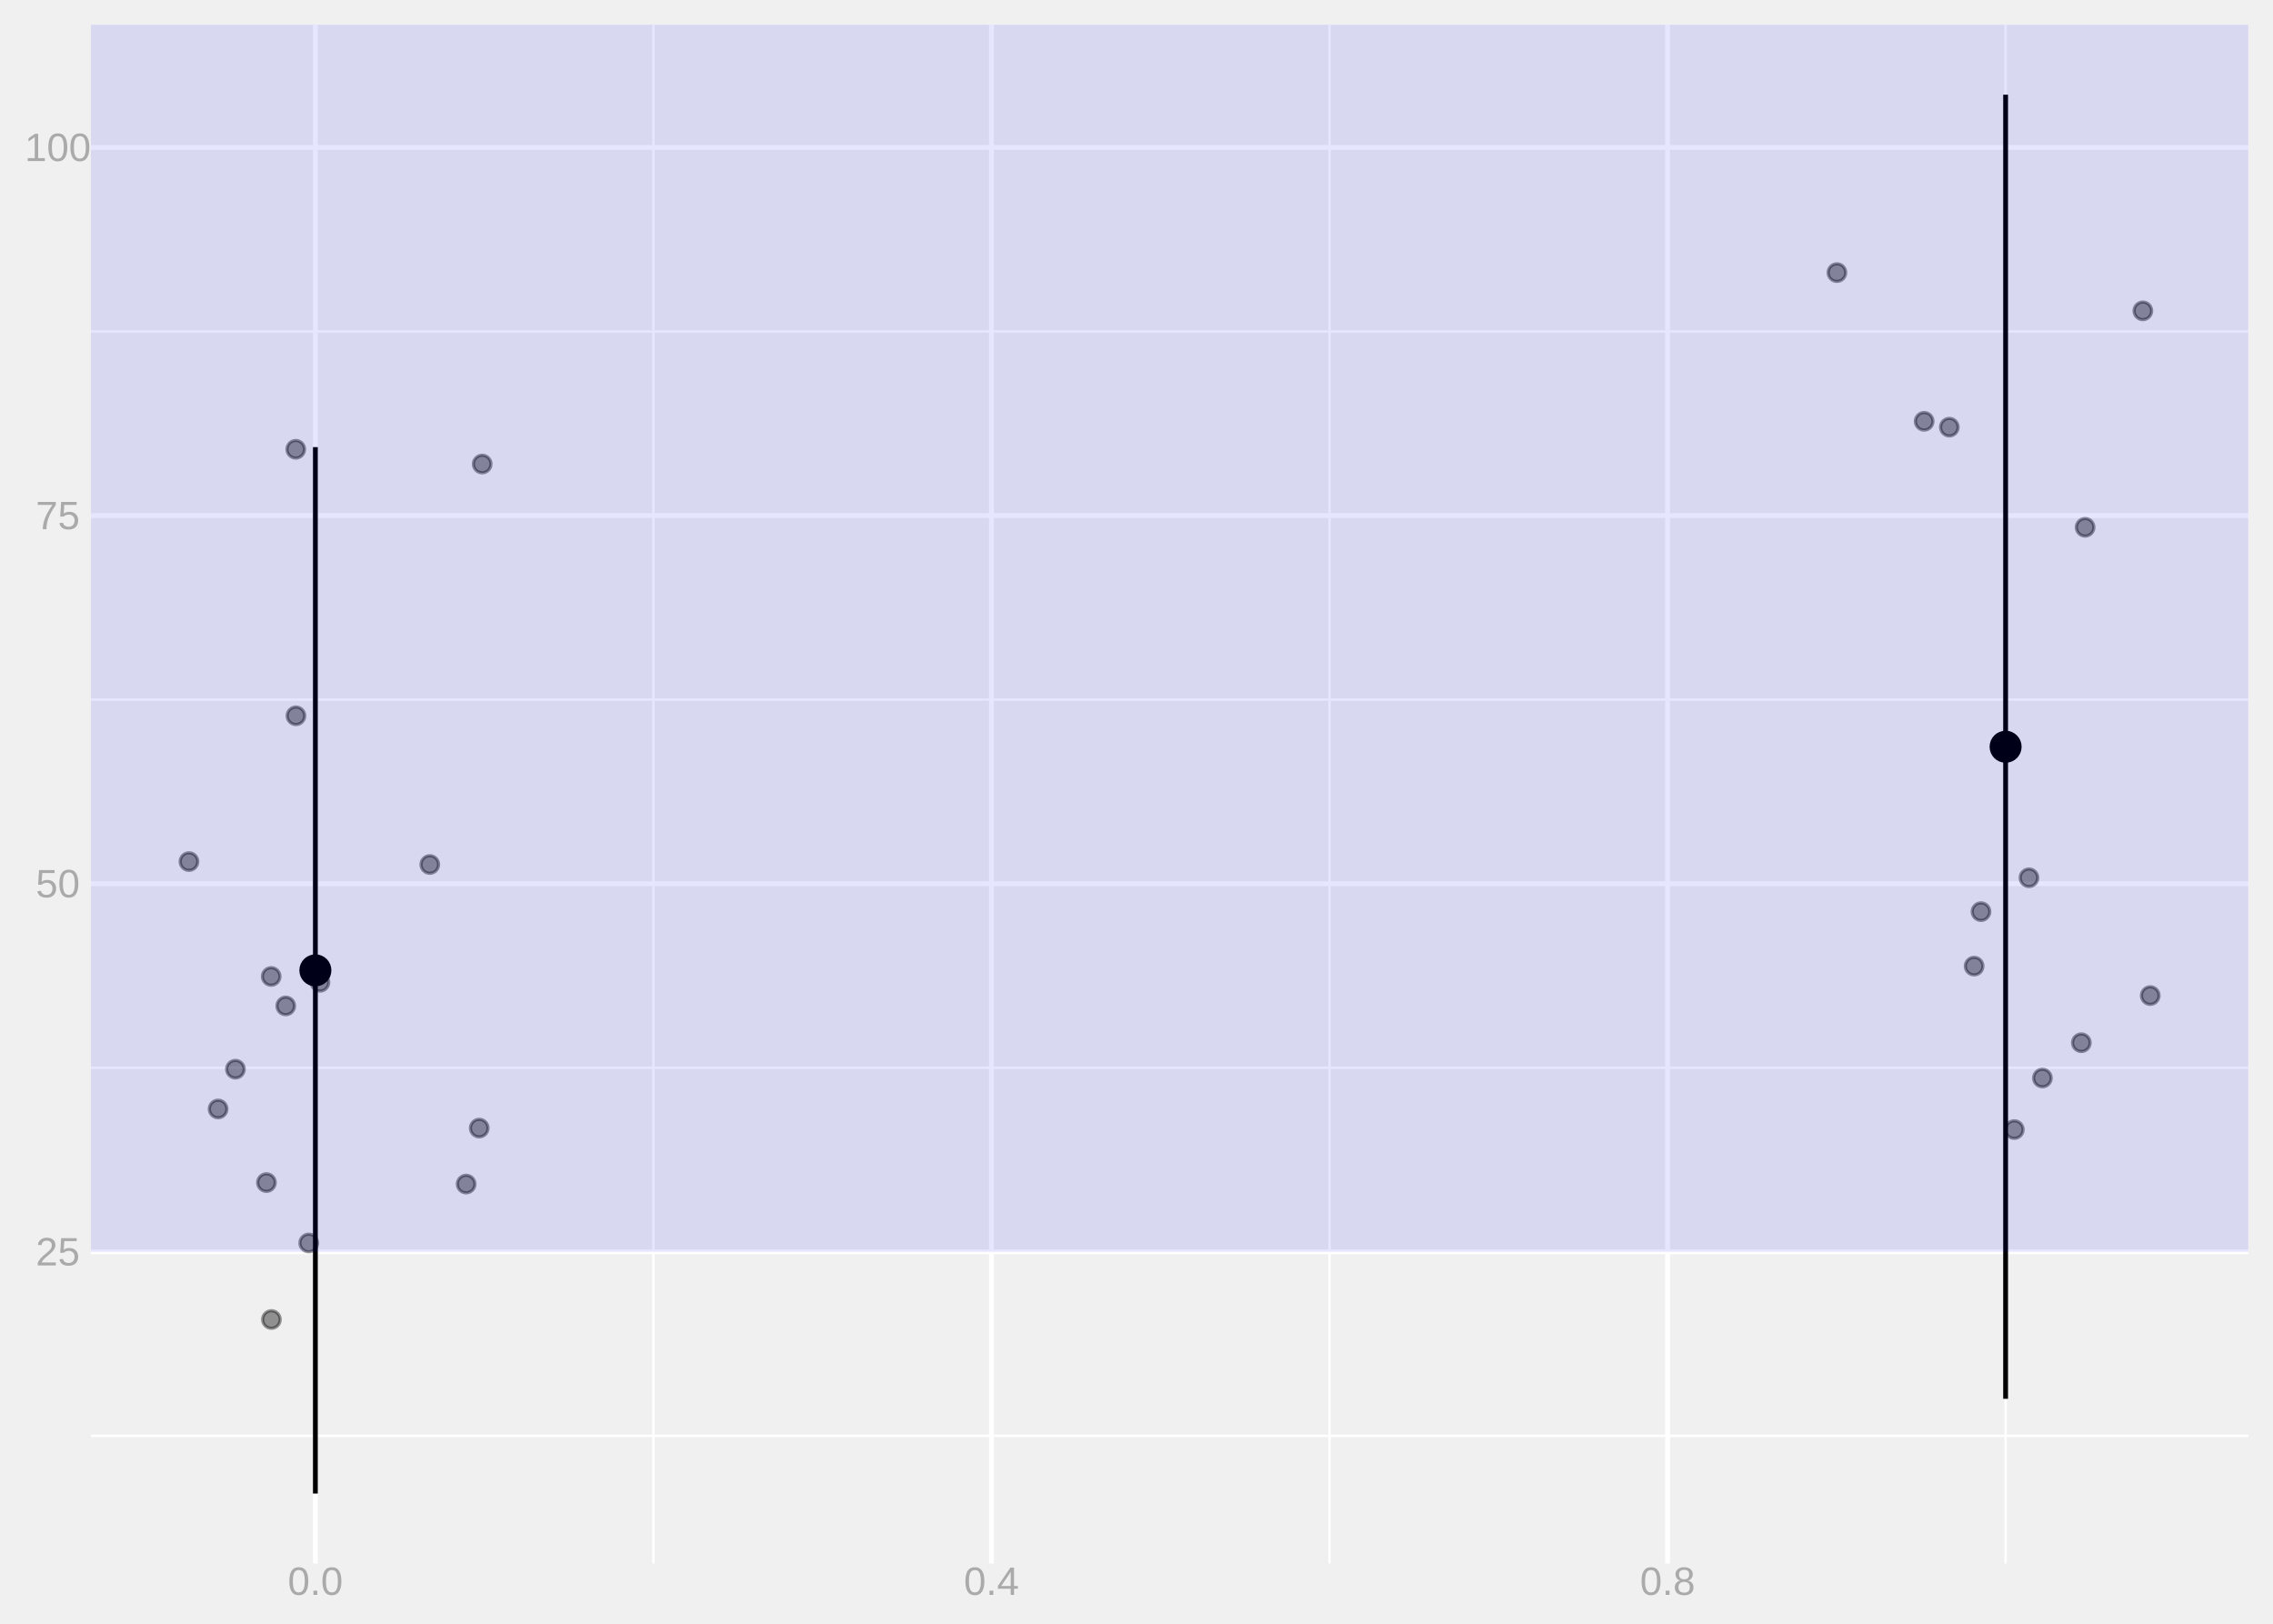
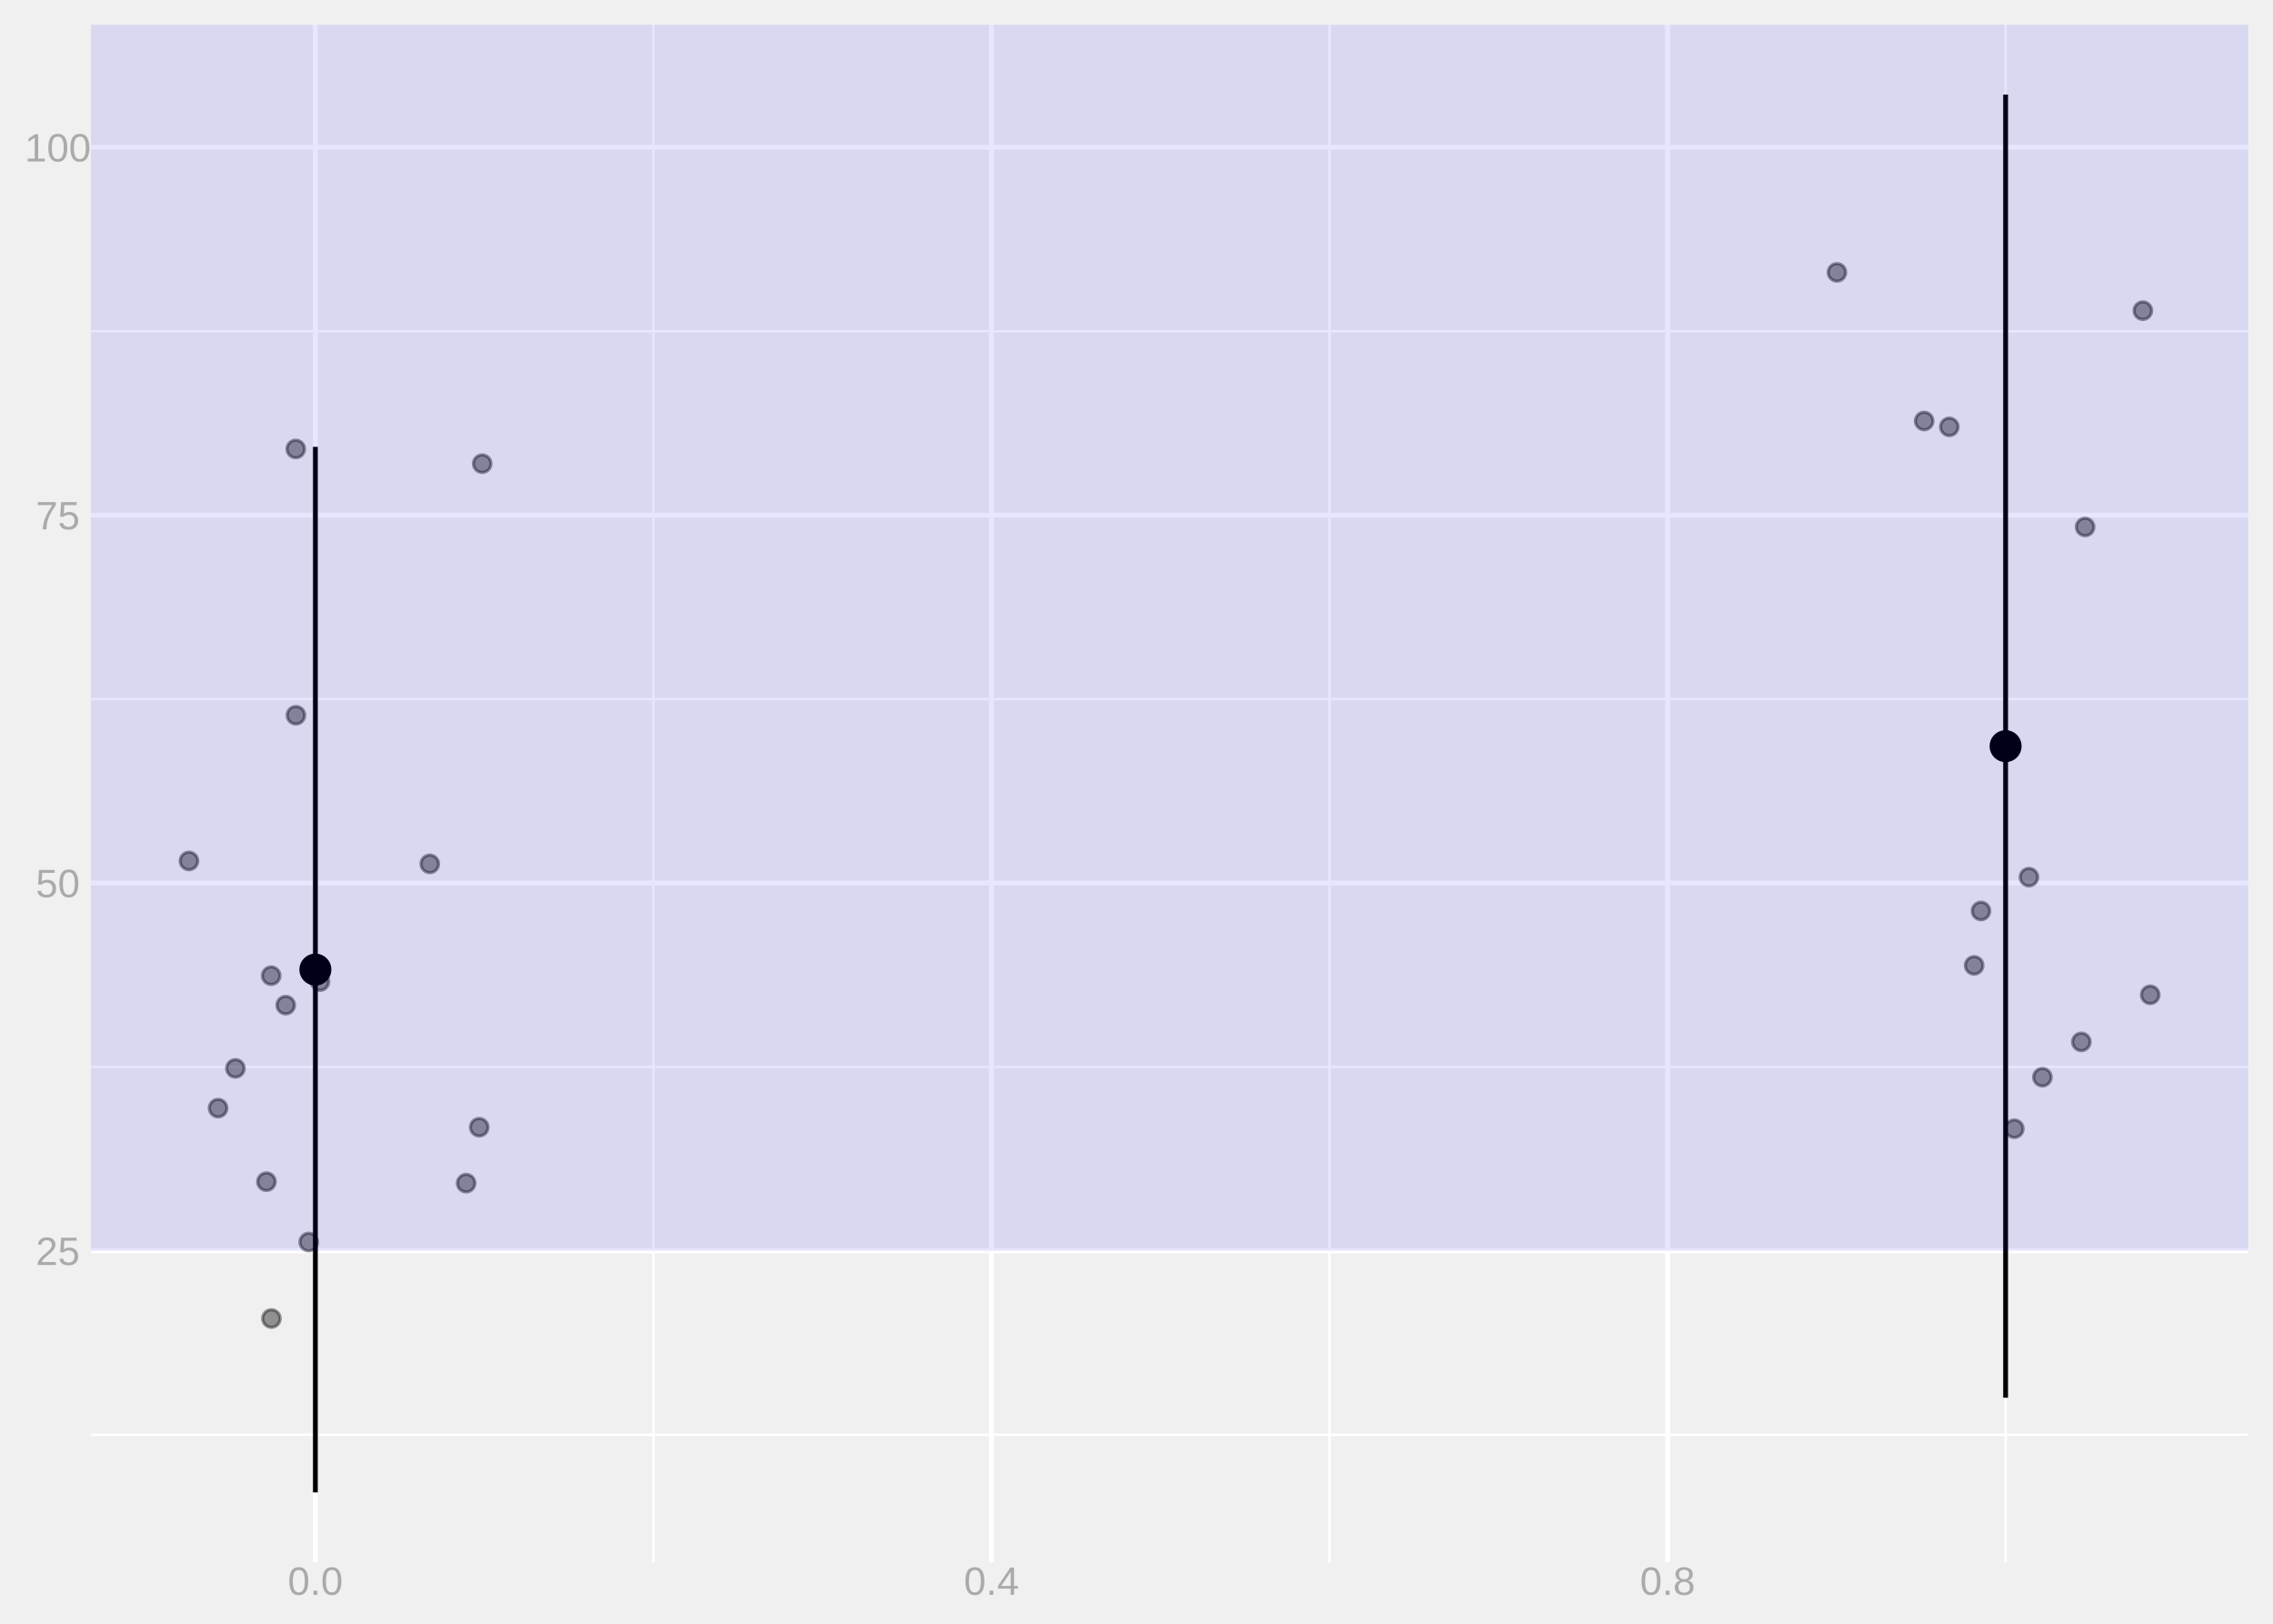
<svg xmlns="http://www.w3.org/2000/svg" width="504.00pt" height="360.00pt" viewBox="0 0 504.00 360.00">
  <g class="svglite">
    <defs>
      <style type="text/css">
    .svglite line, .svglite polyline, .svglite polygon, .svglite path, .svglite rect, .svglite circle {
      fill: none;
      stroke: #000000;
      stroke-linecap: round;
      stroke-linejoin: round;
      stroke-miterlimit: 10.00;
    }
    .svglite text {
      white-space: pre;
    }
    .svglite g.glyphgroup path {
      fill: inherit;
      stroke: none;
    }
  </style>
    </defs>
    <rect width="100%" height="100%" style="stroke: none; fill: none;" />
    <defs>
      <clipPath id="cpMC4wMHw1MDQuMDB8MC4wMHwzNjAuMDA=">
        <rect x="0.00" y="0.00" width="504.00" height="360.00" />
      </clipPath>
    </defs>
    <g clip-path="url(#cpMC4wMHw1MDQuMDB8MC4wMHwzNjAuMDA=)">
      <rect x="0.00" y="0.00" width="504.00" height="360.00" style="stroke-width: 1.07; stroke: none;" />
    </g>
    <defs>
-       <clipPath id="cpMjAuMTV8NDk4LjUyfDUuNDh8MzQ2LjY0">
-         <rect x="20.15" y="5.48" width="478.37" height="341.16" />
+       <clipPath id="cpMjAuMTV8NDk4LjUyfDUuNDh8MzQ2LjM3">
+         <rect x="20.15" y="5.48" width="478.37" height="340.89" />
      </clipPath>
    </defs>
-     <g clip-path="url(#cpMjAuMTV8NDk4LjUyfDUuNDh8MzQ2LjY0)">
-       <rect x="20.15" y="5.48" width="478.37" height="341.16" style="stroke-width: 1.07; stroke: none;" />
-       <polyline points="20.15,318.34 498.52,318.34 " style="stroke-width: 0.53; stroke: #FFFFFF; stroke-linecap: butt;" />
-       <polyline points="20.15,236.73 498.52,236.73 " style="stroke-width: 0.53; stroke: #FFFFFF; stroke-linecap: butt;" />
-       <polyline points="20.15,155.11 498.52,155.11 " style="stroke-width: 0.53; stroke: #FFFFFF; stroke-linecap: butt;" />
-       <polyline points="20.15,73.49 498.52,73.49 " style="stroke-width: 0.53; stroke: #FFFFFF; stroke-linecap: butt;" />
-       <polyline points="144.89,346.64 144.89,5.48 " style="stroke-width: 0.53; stroke: #FFFFFF; stroke-linecap: butt;" />
-       <polyline points="294.80,346.64 294.80,5.48 " style="stroke-width: 0.53; stroke: #FFFFFF; stroke-linecap: butt;" />
-       <polyline points="444.71,346.64 444.71,5.48 " style="stroke-width: 0.53; stroke: #FFFFFF; stroke-linecap: butt;" />
-       <polyline points="20.15,277.54 498.52,277.54 " style="stroke-width: 1.07; stroke: #FFFFFF; stroke-linecap: butt;" />
-       <polyline points="20.15,195.92 498.52,195.92 " style="stroke-width: 1.07; stroke: #FFFFFF; stroke-linecap: butt;" />
-       <polyline points="20.15,114.30 498.52,114.30 " style="stroke-width: 1.07; stroke: #FFFFFF; stroke-linecap: butt;" />
-       <polyline points="20.15,32.69 498.52,32.69 " style="stroke-width: 1.07; stroke: #FFFFFF; stroke-linecap: butt;" />
-       <polyline points="69.93,346.64 69.93,5.48 " style="stroke-width: 1.07; stroke: #FFFFFF; stroke-linecap: butt;" />
-       <polyline points="219.84,346.64 219.84,5.48 " style="stroke-width: 1.07; stroke: #FFFFFF; stroke-linecap: butt;" />
-       <polyline points="369.76,346.64 369.76,5.48 " style="stroke-width: 1.07; stroke: #FFFFFF; stroke-linecap: butt;" />
-       <circle cx="462.34" cy="116.91" r="1.95" style="stroke-width: 0.71; stroke: #000000; stroke-opacity: 0.40; fill: #000000; fill-opacity: 0.40;" />
-       <circle cx="446.64" cy="250.44" r="1.95" style="stroke-width: 0.71; stroke: #000000; stroke-opacity: 0.40; fill: #000000; fill-opacity: 0.40;" />
-       <circle cx="449.89" cy="194.61" r="1.95" style="stroke-width: 0.71; stroke: #000000; stroke-opacity: 0.40; fill: #000000; fill-opacity: 0.40;" />
-       <circle cx="407.31" cy="60.44" r="1.95" style="stroke-width: 0.71; stroke: #000000; stroke-opacity: 0.40; fill: #000000; fill-opacity: 0.40;" />
-       <circle cx="439.25" cy="202.12" r="1.95" style="stroke-width: 0.71; stroke: #000000; stroke-opacity: 0.40; fill: #000000; fill-opacity: 0.40;" />
-       <circle cx="461.50" cy="231.18" r="1.95" style="stroke-width: 0.71; stroke: #000000; stroke-opacity: 0.40; fill: #000000; fill-opacity: 0.40;" />
-       <circle cx="437.73" cy="214.20" r="1.95" style="stroke-width: 0.71; stroke: #000000; stroke-opacity: 0.40; fill: #000000; fill-opacity: 0.40;" />
-       <circle cx="452.87" cy="239.01" r="1.95" style="stroke-width: 0.71; stroke: #000000; stroke-opacity: 0.40; fill: #000000; fill-opacity: 0.40;" />
-       <circle cx="106.92" cy="102.88" r="1.95" style="stroke-width: 0.71; stroke: #000000; stroke-opacity: 0.40; fill: #000000; fill-opacity: 0.40;" />
-       <circle cx="60.13" cy="216.49" r="1.95" style="stroke-width: 0.71; stroke: #000000; stroke-opacity: 0.40; fill: #000000; fill-opacity: 0.40;" />
-       <circle cx="70.95" cy="217.79" r="1.95" style="stroke-width: 0.71; stroke: #000000; stroke-opacity: 0.40; fill: #000000; fill-opacity: 0.40;" />
-       <circle cx="65.58" cy="99.61" r="1.95" style="stroke-width: 0.71; stroke: #000000; stroke-opacity: 0.40; fill: #000000; fill-opacity: 0.40;" />
-       <circle cx="95.30" cy="191.67" r="1.95" style="stroke-width: 0.71; stroke: #000000; stroke-opacity: 0.40; fill: #000000; fill-opacity: 0.40;" />
-       <circle cx="476.78" cy="220.73" r="1.95" style="stroke-width: 0.71; stroke: #000000; stroke-opacity: 0.40; fill: #000000; fill-opacity: 0.40;" />
-       <circle cx="475.14" cy="68.92" r="1.95" style="stroke-width: 0.71; stroke: #000000; stroke-opacity: 0.40; fill: #000000; fill-opacity: 0.40;" />
-       <circle cx="432.23" cy="94.71" r="1.95" style="stroke-width: 0.71; stroke: #000000; stroke-opacity: 0.40; fill: #000000; fill-opacity: 0.40;" />
-       <circle cx="426.65" cy="93.41" r="1.95" style="stroke-width: 0.71; stroke: #000000; stroke-opacity: 0.40; fill: #000000; fill-opacity: 0.40;" />
-       <circle cx="103.36" cy="262.52" r="1.95" style="stroke-width: 0.71; stroke: #000000; stroke-opacity: 0.40; fill: #000000; fill-opacity: 0.40;" />
-       <circle cx="41.90" cy="191.02" r="1.95" style="stroke-width: 0.71; stroke: #000000; stroke-opacity: 0.40; fill: #000000; fill-opacity: 0.40;" />
-       <circle cx="52.20" cy="237.05" r="1.95" style="stroke-width: 0.71; stroke: #000000; stroke-opacity: 0.40; fill: #000000; fill-opacity: 0.40;" />
-       <circle cx="60.18" cy="292.55" r="1.95" style="stroke-width: 0.71; stroke: #000000; stroke-opacity: 0.40; fill: #000000; fill-opacity: 0.40;" />
-       <circle cx="65.62" cy="158.70" r="1.95" style="stroke-width: 0.71; stroke: #000000; stroke-opacity: 0.40; fill: #000000; fill-opacity: 0.40;" />
-       <circle cx="106.26" cy="250.11" r="1.95" style="stroke-width: 0.71; stroke: #000000; stroke-opacity: 0.40; fill: #000000; fill-opacity: 0.40;" />
-       <circle cx="59.08" cy="262.19" r="1.95" style="stroke-width: 0.71; stroke: #000000; stroke-opacity: 0.40; fill: #000000; fill-opacity: 0.40;" />
-       <circle cx="48.36" cy="245.87" r="1.95" style="stroke-width: 0.71; stroke: #000000; stroke-opacity: 0.40; fill: #000000; fill-opacity: 0.40;" />
-       <circle cx="63.36" cy="223.02" r="1.95" style="stroke-width: 0.71; stroke: #000000; stroke-opacity: 0.40; fill: #000000; fill-opacity: 0.40;" />
-       <circle cx="68.45" cy="275.58" r="1.95" style="stroke-width: 0.71; stroke: #000000; stroke-opacity: 0.40; fill: #000000; fill-opacity: 0.40;" />
-       <line x1="69.93" y1="331.13" x2="69.93" y2="99.14" style="stroke-width: 1.07; stroke-linecap: butt;" />
-       <line x1="444.71" y1="310.13" x2="444.71" y2="20.99" style="stroke-width: 1.07; stroke-linecap: butt;" />
-       <circle cx="69.93" cy="215.14" r="2.84" style="stroke-width: 1.42; fill: #000000;" />
-       <circle cx="444.71" cy="165.56" r="2.84" style="stroke-width: 1.42; fill: #000000;" />
-       <rect x="20.15" y="5.48" width="478.37" height="272.06" style="stroke-width: 1.07; stroke: none; stroke-linecap: butt; stroke-linejoin: miter; fill: #0000FF; fill-opacity: 0.10;" />
+     <g clip-path="url(#cpMjAuMTV8NDk4LjUyfDUuNDh8MzQ2LjM3)">
+       <rect x="20.15" y="5.48" width="478.37" height="340.89" style="stroke-width: 1.07; stroke: none;" />
+       <polyline points="20.15,318.10 498.52,318.10 " style="stroke-width: 0.53; stroke: #FFFFFF; stroke-linecap: butt;" />
+       <polyline points="20.15,236.55 498.52,236.55 " style="stroke-width: 0.53; stroke: #FFFFFF; stroke-linecap: butt;" />
+       <polyline points="20.15,154.99 498.52,154.99 " style="stroke-width: 0.53; stroke: #FFFFFF; stroke-linecap: butt;" />
+       <polyline points="20.15,73.44 498.52,73.44 " style="stroke-width: 0.53; stroke: #FFFFFF; stroke-linecap: butt;" />
+       <polyline points="144.89,346.37 144.89,5.48 " style="stroke-width: 0.53; stroke: #FFFFFF; stroke-linecap: butt;" />
+       <polyline points="294.80,346.37 294.80,5.48 " style="stroke-width: 0.53; stroke: #FFFFFF; stroke-linecap: butt;" />
+       <polyline points="444.71,346.37 444.71,5.48 " style="stroke-width: 0.53; stroke: #FFFFFF; stroke-linecap: butt;" />
+       <polyline points="20.15,277.32 498.52,277.32 " style="stroke-width: 1.07; stroke: #FFFFFF; stroke-linecap: butt;" />
+       <polyline points="20.15,195.77 498.52,195.77 " style="stroke-width: 1.07; stroke: #FFFFFF; stroke-linecap: butt;" />
+       <polyline points="20.15,114.22 498.52,114.22 " style="stroke-width: 1.07; stroke: #FFFFFF; stroke-linecap: butt;" />
+       <polyline points="20.15,32.66 498.52,32.66 " style="stroke-width: 1.07; stroke: #FFFFFF; stroke-linecap: butt;" />
+       <polyline points="69.93,346.37 69.93,5.48 " style="stroke-width: 1.07; stroke: #FFFFFF; stroke-linecap: butt;" />
+       <polyline points="219.84,346.37 219.84,5.48 " style="stroke-width: 1.07; stroke: #FFFFFF; stroke-linecap: butt;" />
+       <polyline points="369.76,346.37 369.76,5.48 " style="stroke-width: 1.07; stroke: #FFFFFF; stroke-linecap: butt;" />
+       <circle cx="462.34" cy="116.83" r="1.95" style="stroke-width: 0.71; stroke: #000000; stroke-opacity: 0.40; fill: #000000; fill-opacity: 0.40;" />
+       <circle cx="446.64" cy="250.25" r="1.95" style="stroke-width: 0.71; stroke: #000000; stroke-opacity: 0.40; fill: #000000; fill-opacity: 0.40;" />
+       <circle cx="449.89" cy="194.47" r="1.95" style="stroke-width: 0.71; stroke: #000000; stroke-opacity: 0.40; fill: #000000; fill-opacity: 0.40;" />
+       <circle cx="407.31" cy="60.39" r="1.95" style="stroke-width: 0.71; stroke: #000000; stroke-opacity: 0.40; fill: #000000; fill-opacity: 0.40;" />
+       <circle cx="439.25" cy="201.97" r="1.95" style="stroke-width: 0.71; stroke: #000000; stroke-opacity: 0.40; fill: #000000; fill-opacity: 0.40;" />
+       <circle cx="461.50" cy="231.00" r="1.95" style="stroke-width: 0.71; stroke: #000000; stroke-opacity: 0.40; fill: #000000; fill-opacity: 0.40;" />
+       <circle cx="437.73" cy="214.04" r="1.95" style="stroke-width: 0.71; stroke: #000000; stroke-opacity: 0.40; fill: #000000; fill-opacity: 0.40;" />
+       <circle cx="452.87" cy="238.83" r="1.95" style="stroke-width: 0.71; stroke: #000000; stroke-opacity: 0.40; fill: #000000; fill-opacity: 0.40;" />
+       <circle cx="106.92" cy="102.80" r="1.95" style="stroke-width: 0.71; stroke: #000000; stroke-opacity: 0.40; fill: #000000; fill-opacity: 0.40;" />
+       <circle cx="60.13" cy="216.32" r="1.95" style="stroke-width: 0.71; stroke: #000000; stroke-opacity: 0.40; fill: #000000; fill-opacity: 0.40;" />
+       <circle cx="70.95" cy="217.63" r="1.95" style="stroke-width: 0.71; stroke: #000000; stroke-opacity: 0.40; fill: #000000; fill-opacity: 0.40;" />
+       <circle cx="65.58" cy="99.54" r="1.95" style="stroke-width: 0.71; stroke: #000000; stroke-opacity: 0.40; fill: #000000; fill-opacity: 0.40;" />
+       <circle cx="95.30" cy="191.53" r="1.95" style="stroke-width: 0.71; stroke: #000000; stroke-opacity: 0.40; fill: #000000; fill-opacity: 0.40;" />
+       <circle cx="476.78" cy="220.56" r="1.95" style="stroke-width: 0.71; stroke: #000000; stroke-opacity: 0.40; fill: #000000; fill-opacity: 0.40;" />
+       <circle cx="475.14" cy="68.87" r="1.95" style="stroke-width: 0.71; stroke: #000000; stroke-opacity: 0.40; fill: #000000; fill-opacity: 0.40;" />
+       <circle cx="432.23" cy="94.64" r="1.95" style="stroke-width: 0.71; stroke: #000000; stroke-opacity: 0.40; fill: #000000; fill-opacity: 0.40;" />
+       <circle cx="426.65" cy="93.34" r="1.95" style="stroke-width: 0.71; stroke: #000000; stroke-opacity: 0.40; fill: #000000; fill-opacity: 0.40;" />
+       <circle cx="103.36" cy="262.32" r="1.95" style="stroke-width: 0.71; stroke: #000000; stroke-opacity: 0.40; fill: #000000; fill-opacity: 0.40;" />
+       <circle cx="41.90" cy="190.88" r="1.95" style="stroke-width: 0.71; stroke: #000000; stroke-opacity: 0.40; fill: #000000; fill-opacity: 0.40;" />
+       <circle cx="52.20" cy="236.87" r="1.95" style="stroke-width: 0.71; stroke: #000000; stroke-opacity: 0.40; fill: #000000; fill-opacity: 0.40;" />
+       <circle cx="60.18" cy="292.33" r="1.95" style="stroke-width: 0.71; stroke: #000000; stroke-opacity: 0.40; fill: #000000; fill-opacity: 0.40;" />
+       <circle cx="65.62" cy="158.58" r="1.95" style="stroke-width: 0.71; stroke: #000000; stroke-opacity: 0.40; fill: #000000; fill-opacity: 0.40;" />
+       <circle cx="106.26" cy="249.92" r="1.95" style="stroke-width: 0.71; stroke: #000000; stroke-opacity: 0.40; fill: #000000; fill-opacity: 0.40;" />
+       <circle cx="59.08" cy="261.99" r="1.95" style="stroke-width: 0.71; stroke: #000000; stroke-opacity: 0.40; fill: #000000; fill-opacity: 0.40;" />
+       <circle cx="48.36" cy="245.68" r="1.95" style="stroke-width: 0.71; stroke: #000000; stroke-opacity: 0.40; fill: #000000; fill-opacity: 0.40;" />
+       <circle cx="63.36" cy="222.85" r="1.95" style="stroke-width: 0.71; stroke: #000000; stroke-opacity: 0.40; fill: #000000; fill-opacity: 0.40;" />
+       <circle cx="68.45" cy="275.37" r="1.95" style="stroke-width: 0.71; stroke: #000000; stroke-opacity: 0.40; fill: #000000; fill-opacity: 0.40;" />
+       <line x1="69.93" y1="330.88" x2="69.93" y2="99.07" style="stroke-width: 1.07; stroke-linecap: butt;" />
+       <line x1="444.71" y1="309.89" x2="444.71" y2="20.97" style="stroke-width: 1.07; stroke-linecap: butt;" />
+       <circle cx="69.93" cy="214.97" r="2.84" style="stroke-width: 1.42; fill: #000000;" />
+       <circle cx="444.71" cy="165.43" r="2.84" style="stroke-width: 1.42; fill: #000000;" />
+       <rect x="20.15" y="5.48" width="478.37" height="271.84" style="stroke-width: 1.07; stroke: none; stroke-linecap: butt; stroke-linejoin: miter; fill: #0000FF; fill-opacity: 0.10;" />
    </g>
    <g clip-path="url(#cpMC4wMHw1MDQuMDB8MC4wMHwzNjAuMDA=)">
-       <text x="12.82" y="280.56" text-anchor="middle" style="font-size: 8.80px;fill: #AAAAAA; font-family: &quot;Arimo&quot;;" textLength="9.78px" lengthAdjust="spacingAndGlyphs">25</text>
-       <text x="12.82" y="198.95" text-anchor="middle" style="font-size: 8.80px;fill: #AAAAAA; font-family: &quot;Arimo&quot;;" textLength="9.78px" lengthAdjust="spacingAndGlyphs">50</text>
-       <text x="12.82" y="117.33" text-anchor="middle" style="font-size: 8.80px;fill: #AAAAAA; font-family: &quot;Arimo&quot;;" textLength="9.78px" lengthAdjust="spacingAndGlyphs">75</text>
-       <text x="12.82" y="35.71" text-anchor="middle" style="font-size: 8.80px;fill: #AAAAAA; font-family: &quot;Arimo&quot;;" textLength="14.67px" lengthAdjust="spacingAndGlyphs">100</text>
-       <text x="69.93" y="353.61" text-anchor="middle" style="font-size: 8.80px;fill: #AAAAAA; font-family: &quot;Arimo&quot;;" textLength="12.22px" lengthAdjust="spacingAndGlyphs">0.0</text>
-       <text x="219.84" y="353.61" text-anchor="middle" style="font-size: 8.80px;fill: #AAAAAA; font-family: &quot;Arimo&quot;;" textLength="12.22px" lengthAdjust="spacingAndGlyphs">0.4</text>
-       <text x="369.76" y="353.61" text-anchor="middle" style="font-size: 8.80px;fill: #AAAAAA; font-family: &quot;Arimo&quot;;" textLength="12.22px" lengthAdjust="spacingAndGlyphs">0.8</text>
+       <text x="12.82" y="280.47" text-anchor="middle" style="font-size: 8.80px;fill: #AAAAAA; font-family: &quot;Arial&quot;;" textLength="9.78px" lengthAdjust="spacingAndGlyphs">25</text>
+       <text x="12.82" y="198.92" text-anchor="middle" style="font-size: 8.80px;fill: #AAAAAA; font-family: &quot;Arial&quot;;" textLength="9.78px" lengthAdjust="spacingAndGlyphs">50</text>
+       <text x="12.82" y="117.37" text-anchor="middle" style="font-size: 8.80px;fill: #AAAAAA; font-family: &quot;Arial&quot;;" textLength="9.78px" lengthAdjust="spacingAndGlyphs">75</text>
+       <text x="12.82" y="35.81" text-anchor="middle" style="font-size: 8.80px;fill: #AAAAAA; font-family: &quot;Arial&quot;;" textLength="14.67px" lengthAdjust="spacingAndGlyphs">100</text>
+       <text x="69.93" y="353.60" text-anchor="middle" style="font-size: 8.80px;fill: #AAAAAA; font-family: &quot;Arial&quot;;" textLength="12.22px" lengthAdjust="spacingAndGlyphs">0.0</text>
+       <text x="219.84" y="353.60" text-anchor="middle" style="font-size: 8.80px;fill: #AAAAAA; font-family: &quot;Arial&quot;;" textLength="12.22px" lengthAdjust="spacingAndGlyphs">0.4</text>
+       <text x="369.76" y="353.60" text-anchor="middle" style="font-size: 8.80px;fill: #AAAAAA; font-family: &quot;Arial&quot;;" textLength="12.22px" lengthAdjust="spacingAndGlyphs">0.8</text>
    </g>
  </g>
</svg>
